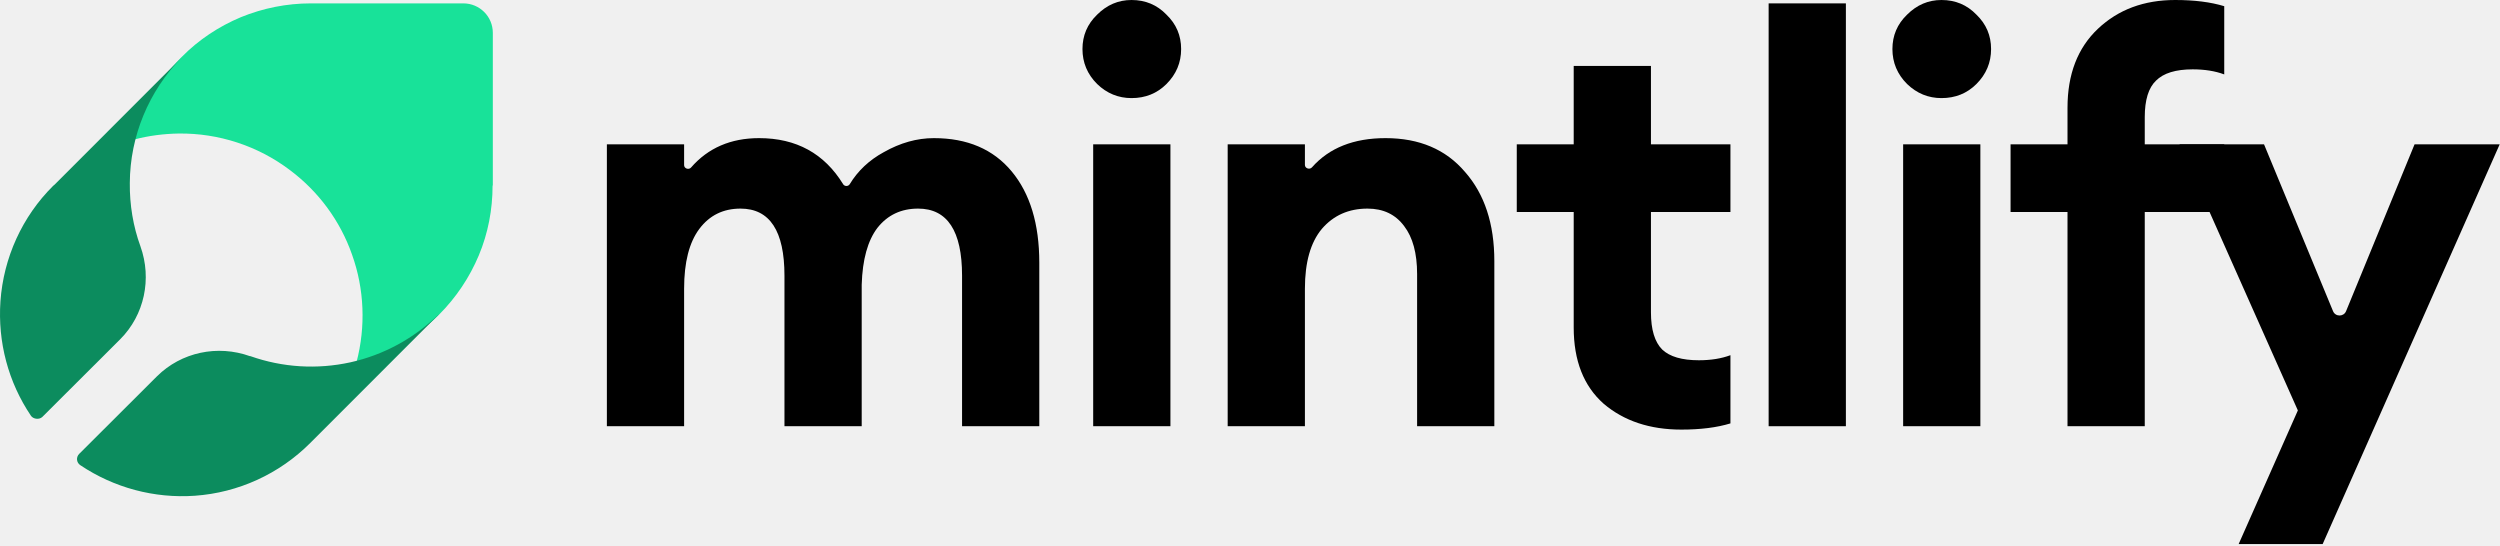
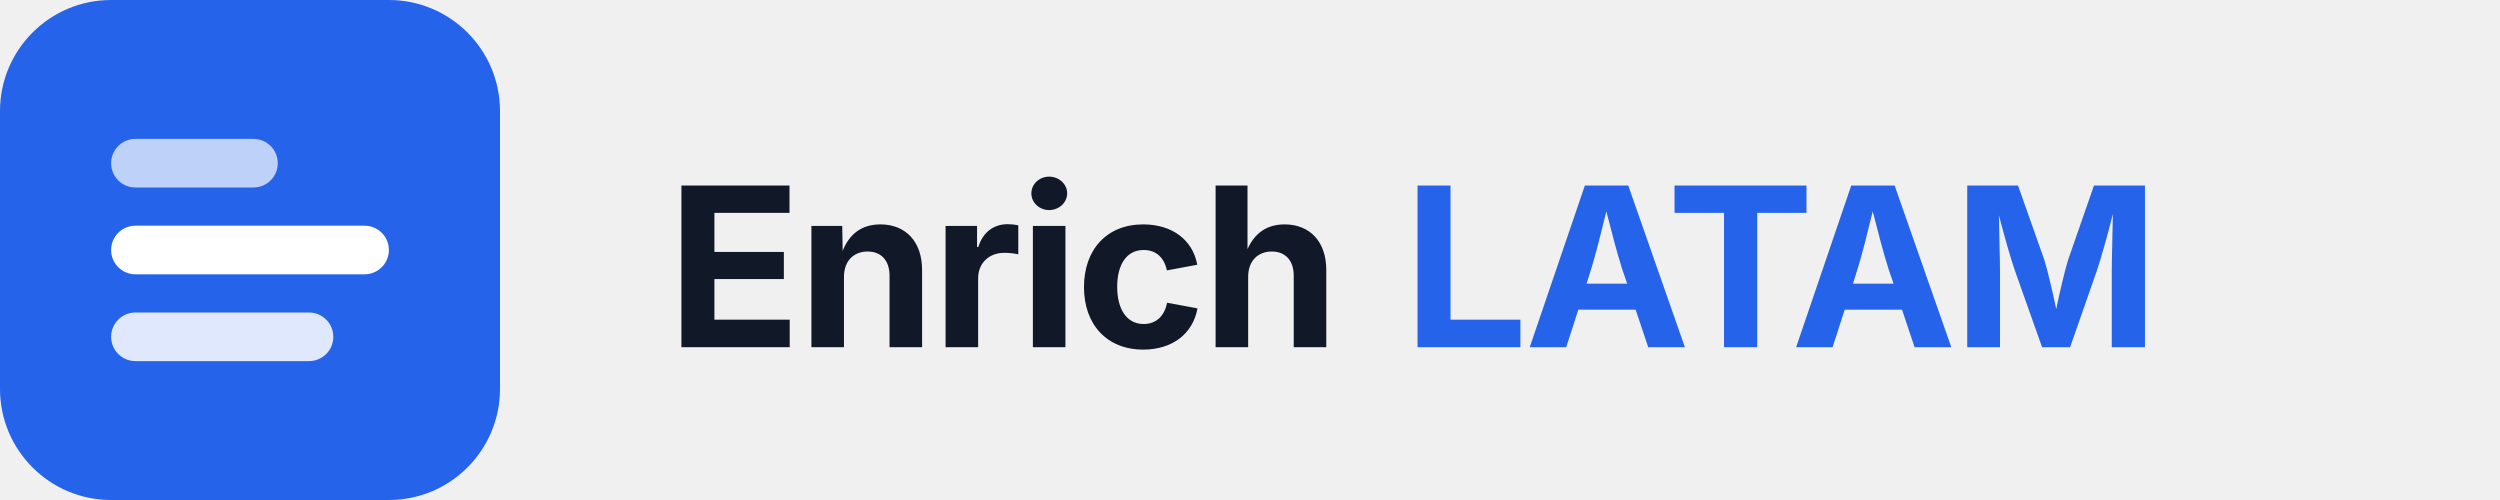
- <svg xmlns="http://www.w3.org/2000/svg" width="1682" height="367" viewBox="0 0 1682 367" fill="none">
-   <path d="M1562.69 366.037H1506.17L1546 276.14L1466.34 97.105H1523.24L1569.66 209.337C1571.28 213.26 1576.84 213.253 1578.45 209.325L1624.52 97.105H1681.79L1562.69 366.037Z" fill="black" />
-   <path d="M1391.02 286.761V142.622H1352.71V97.104H1391.02V72.449C1391.02 49.943 1397.85 32.242 1411.5 19.345C1425.16 6.448 1442.48 0 1463.47 0C1476.37 0 1487.37 1.391 1496.47 4.172V50.069C1490.4 47.793 1483.32 46.656 1475.23 46.656C1463.85 46.656 1455.63 49.184 1450.57 54.242C1445.51 59.046 1442.99 67.265 1442.99 78.897V97.104H1496.47V142.622H1442.99V286.761H1391.02Z" fill="black" />
-   <path d="M1306.22 66.001C1297.37 66.001 1289.66 62.84 1283.08 56.518C1276.51 49.943 1273.22 42.104 1273.22 33C1273.22 23.897 1276.51 16.184 1283.08 9.862C1289.66 3.287 1297.37 0 1306.22 0C1315.58 0 1323.42 3.287 1329.74 9.862C1336.31 16.184 1339.6 23.897 1339.6 33C1339.6 42.104 1336.31 49.943 1329.74 56.518C1323.42 62.84 1315.58 66.001 1306.22 66.001ZM1280.43 286.761V97.104H1332.39V286.761H1280.43Z" fill="black" />
-   <path d="M1189.94 286.761V2.276H1241.91V286.761H1189.94Z" fill="black" />
-   <path d="M1131.24 289.037C1110 289.037 1092.55 283.221 1078.89 271.588C1065.49 259.703 1058.79 242.634 1058.79 220.381V142.622H1020.48V97.104H1058.79V44.38H1110.76V97.104H1164.24V142.622H1110.76V210.14C1110.76 221.772 1113.29 230.117 1118.34 235.174C1123.4 239.979 1131.62 242.381 1143 242.381C1151.09 242.381 1158.17 241.243 1164.24 238.967V284.864C1155.14 287.646 1144.14 289.037 1131.24 289.037Z" fill="black" />
-   <path d="M825.979 286.761V97.104H877.945V110.967C877.945 113.311 881.135 114.347 882.688 112.591C894.273 99.485 910.773 92.932 932.187 92.932C954.946 92.932 972.774 100.518 985.67 115.691C998.82 130.61 1005.39 150.587 1005.39 175.622V286.761H953.429V184.346C953.429 170.438 950.521 159.691 944.704 152.105C938.888 144.265 930.67 140.346 920.049 140.346C907.405 140.346 897.164 144.898 889.325 154.001C881.738 163.105 877.945 176.507 877.945 194.208V286.761H825.979Z" fill="black" />
-   <path d="M761.286 66.001C752.436 66.001 744.723 62.84 738.148 56.518C731.574 49.943 728.286 42.104 728.286 33C728.286 23.897 731.574 16.184 738.148 9.862C744.723 3.287 752.436 0 761.286 0C770.643 0 778.482 3.287 784.804 9.862C791.379 16.184 794.666 23.897 794.666 33C794.666 42.104 791.379 49.943 784.804 56.518C778.482 62.84 770.643 66.001 761.286 66.001ZM735.493 286.761V97.104H787.459V286.761H735.493Z" fill="black" />
-   <path d="M647.273 286.761V185.484C647.273 155.392 637.411 140.346 617.686 140.346C606.307 140.346 597.204 144.645 590.376 153.243C583.801 161.84 580.261 174.61 579.755 191.553V286.761H527.789V185.484C527.789 155.392 517.927 140.346 498.203 140.346C486.571 140.346 477.341 144.898 470.513 154.001C463.685 163.105 460.272 176.507 460.272 194.208V286.761H408.306V97.104H460.272V111.103C460.272 113.435 463.407 114.462 464.939 112.704C476.419 99.522 491.68 92.932 510.72 92.932C535.742 92.932 554.588 103.262 567.259 123.923C568.258 125.553 570.718 125.527 571.712 123.894C577.189 114.891 584.802 107.731 594.548 102.415C605.675 96.093 616.928 92.932 628.307 92.932C650.813 92.932 668.261 100.392 680.652 115.311C693.043 130.231 699.239 150.714 699.239 176.76V286.761H647.273Z" fill="black" />
-   <path d="M331.569 124.833V22.09C331.569 11.065 322.625 2.276 311.764 2.276H209.069C192.938 2.276 176.967 5.472 162.113 11.544C147.26 17.775 133.685 26.724 122.345 38.228L121.546 39.027C106.533 54.207 95.833 73.062 90.402 93.834C100.145 91.277 110.206 89.999 120.268 89.839C147.1 89.52 173.453 98.148 194.855 114.287C214.18 128.668 228.873 148.481 236.859 171.331C245.164 194.5 246.122 219.746 239.893 243.554C260.496 238.122 279.503 227.416 294.675 212.396L295.474 211.597C306.813 200.252 315.917 186.67 322.145 171.81C328.374 156.95 331.409 140.971 331.409 124.833H331.569Z" fill="#18E299" />
-   <path d="M87.337 123.098C87.496 91.579 100.066 61.334 122.182 38.73L36.739 124.212C36.421 124.531 36.102 124.69 35.784 125.008C14.941 145.702 2.371 173.4 0.303 202.69C-1.607 230.07 5.553 257.131 20.828 279.736C22.285 281.892 26.238 282.601 28.466 280.532L80.813 228.319C97.202 211.923 102.293 187.568 94.497 165.759C89.564 152.229 87.178 137.743 87.337 123.098Z" fill="#0C8C5E" />
-   <path d="M294.976 211.605C278.587 227.683 258.062 238.826 235.786 243.761C213.351 248.695 190.121 247.263 168.482 239.622C168.482 239.622 168.323 239.622 168.164 239.622C146.365 231.822 122.022 236.916 105.633 253.153L53.285 305.365C51.057 307.594 51.376 311.255 54.081 313.006C76.674 328.128 103.724 335.451 131.091 333.541C160.368 331.471 187.894 318.896 208.737 298.043L209.533 297.247L294.976 211.764V211.605Z" fill="#0C8C5E" />
+ <svg xmlns="http://www.w3.org/2000/svg" width="180" height="36" viewBox="0 0 180 36" fill="none">
+   <rect width="36" height="36" rx="8" fill="#2563EB" />
+   <rect x="8" y="10" width="12" height="3.5" rx="1.75" fill="white" opacity="0.7" />
+   <rect x="8" y="16.25" width="20" height="3.5" rx="1.75" fill="white" />
+   <rect x="8" y="22.5" width="16" height="3.5" rx="1.75" fill="white" opacity="0.85" />
+   <text x="48" y="25" font-family="Inter, system-ui, sans-serif" font-weight="700" font-size="16" fill="#111827" letter-spacing="-0.3">Enrich</text>
+   <text x="101" y="25" font-family="Inter, system-ui, sans-serif" font-weight="700" font-size="16" fill="#2563EB" letter-spacing="-0.3">LATAM</text>
</svg>
